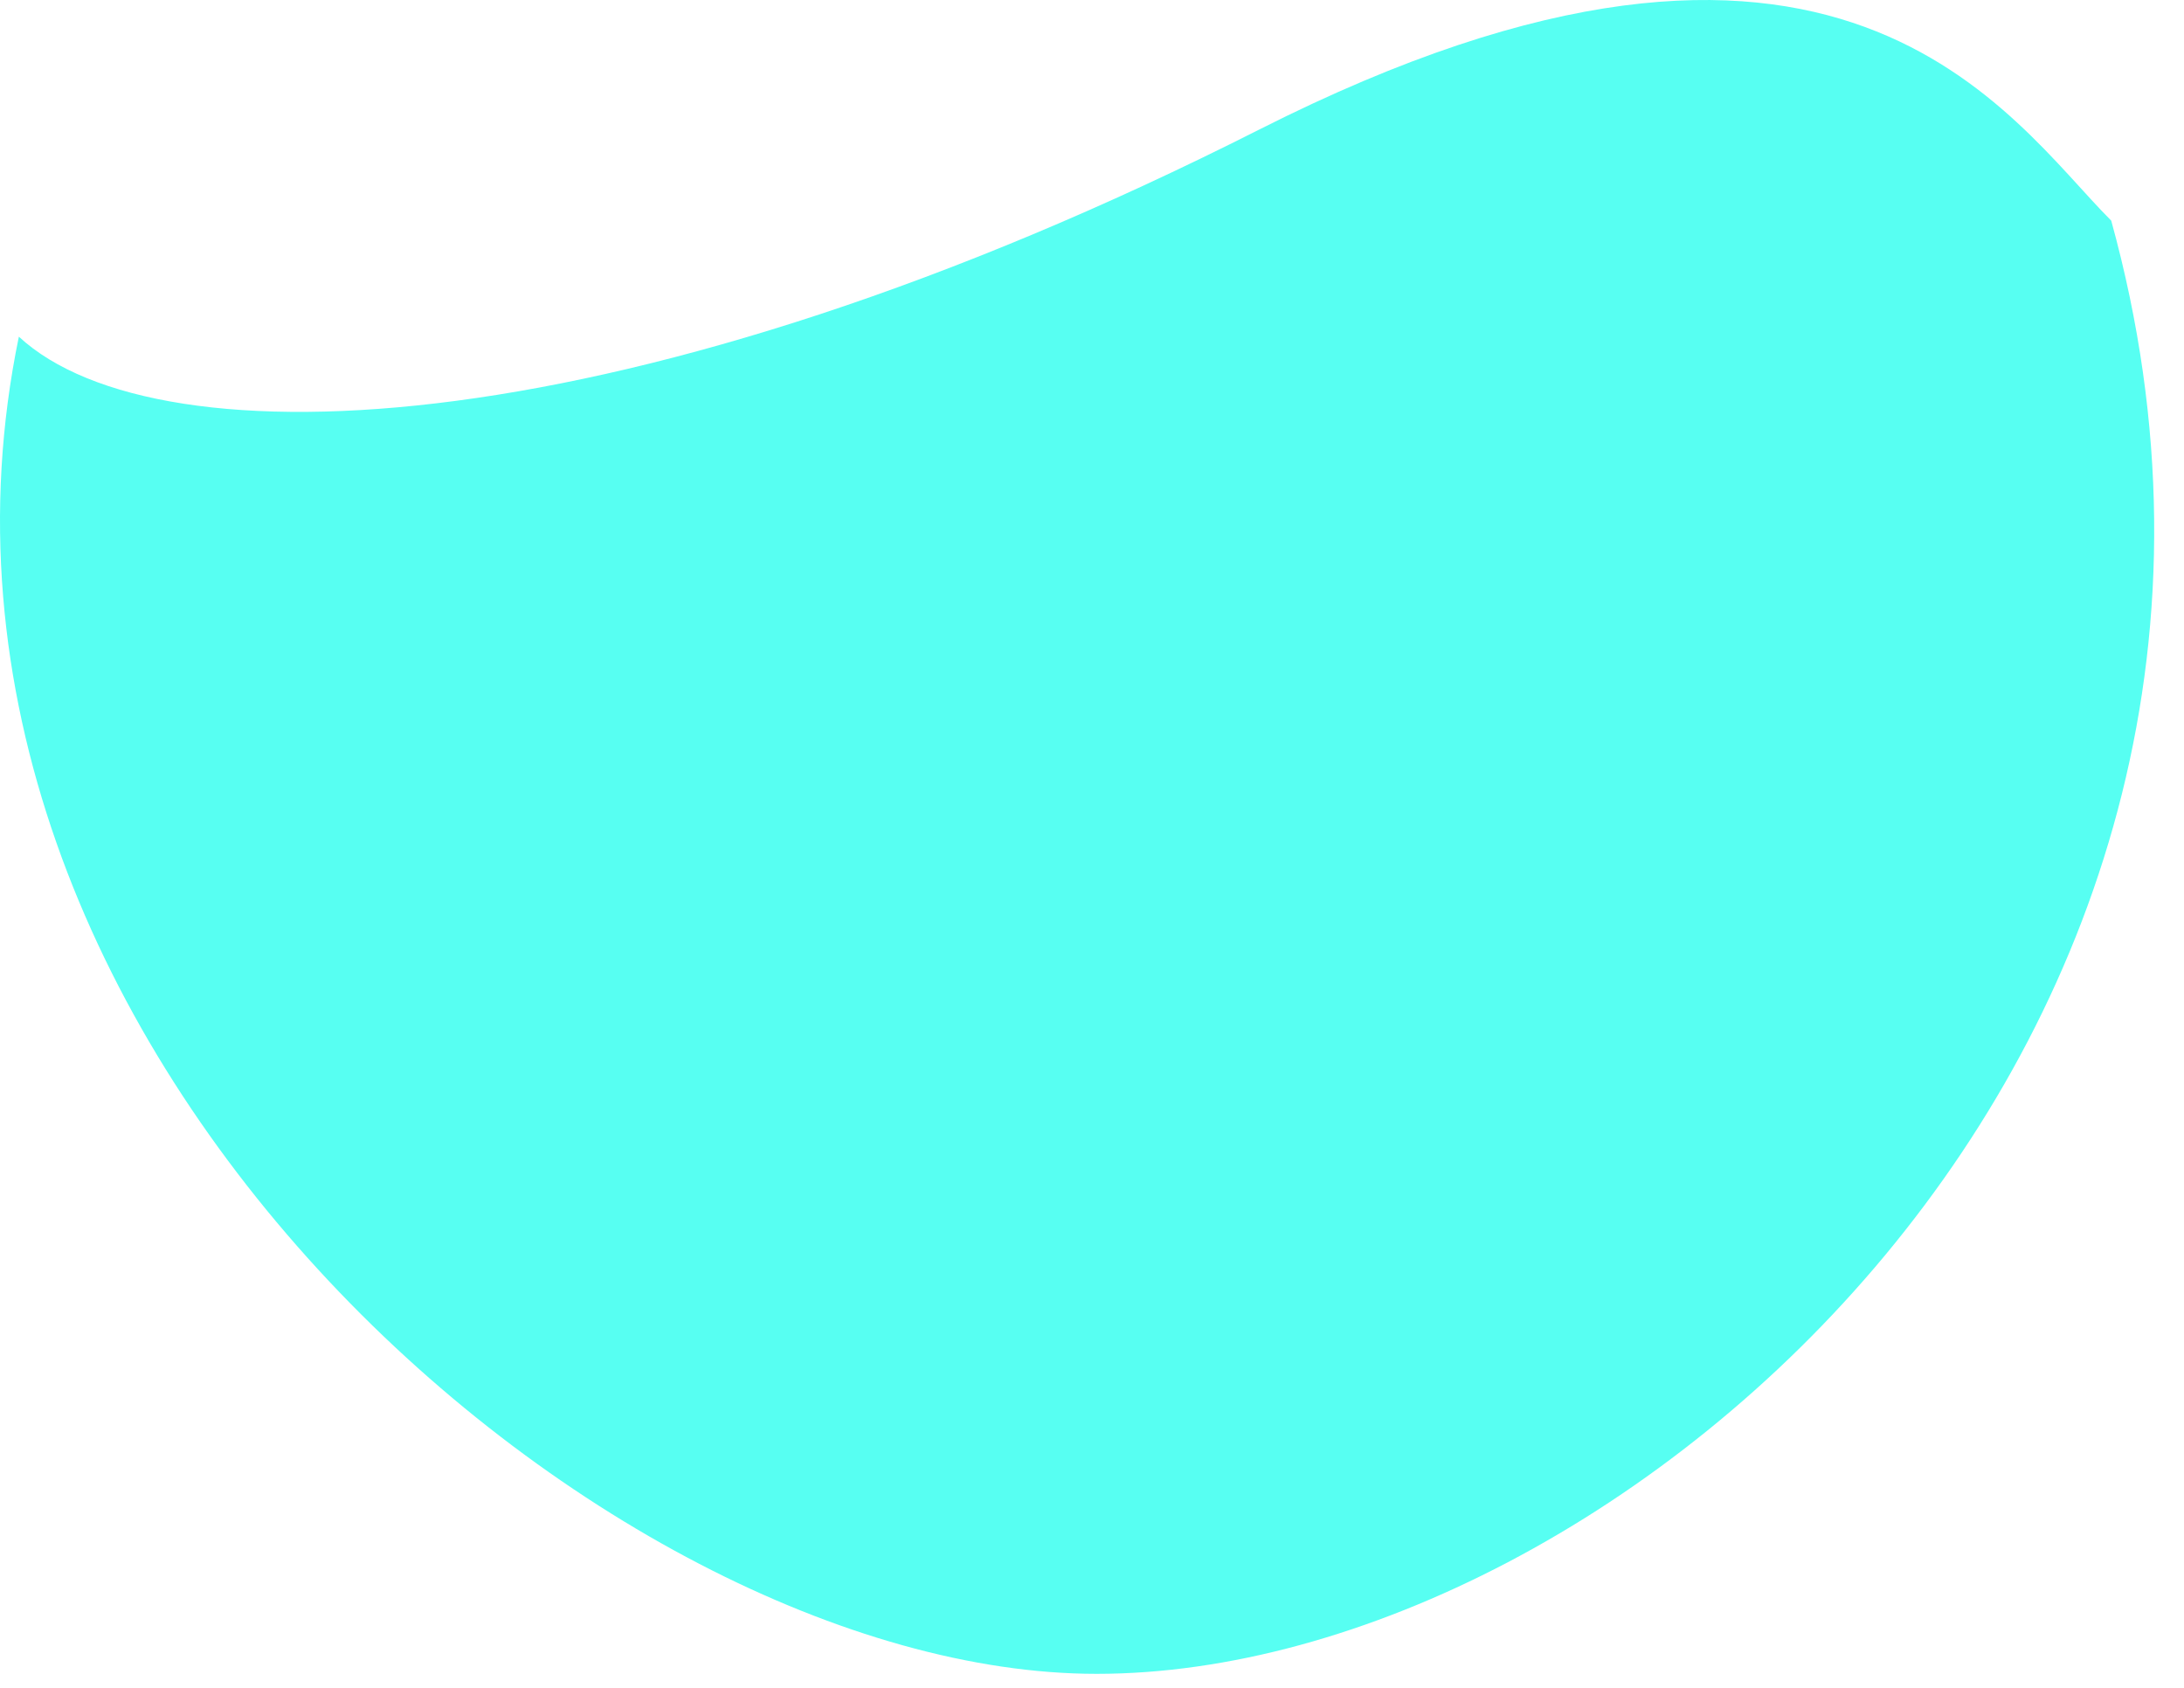
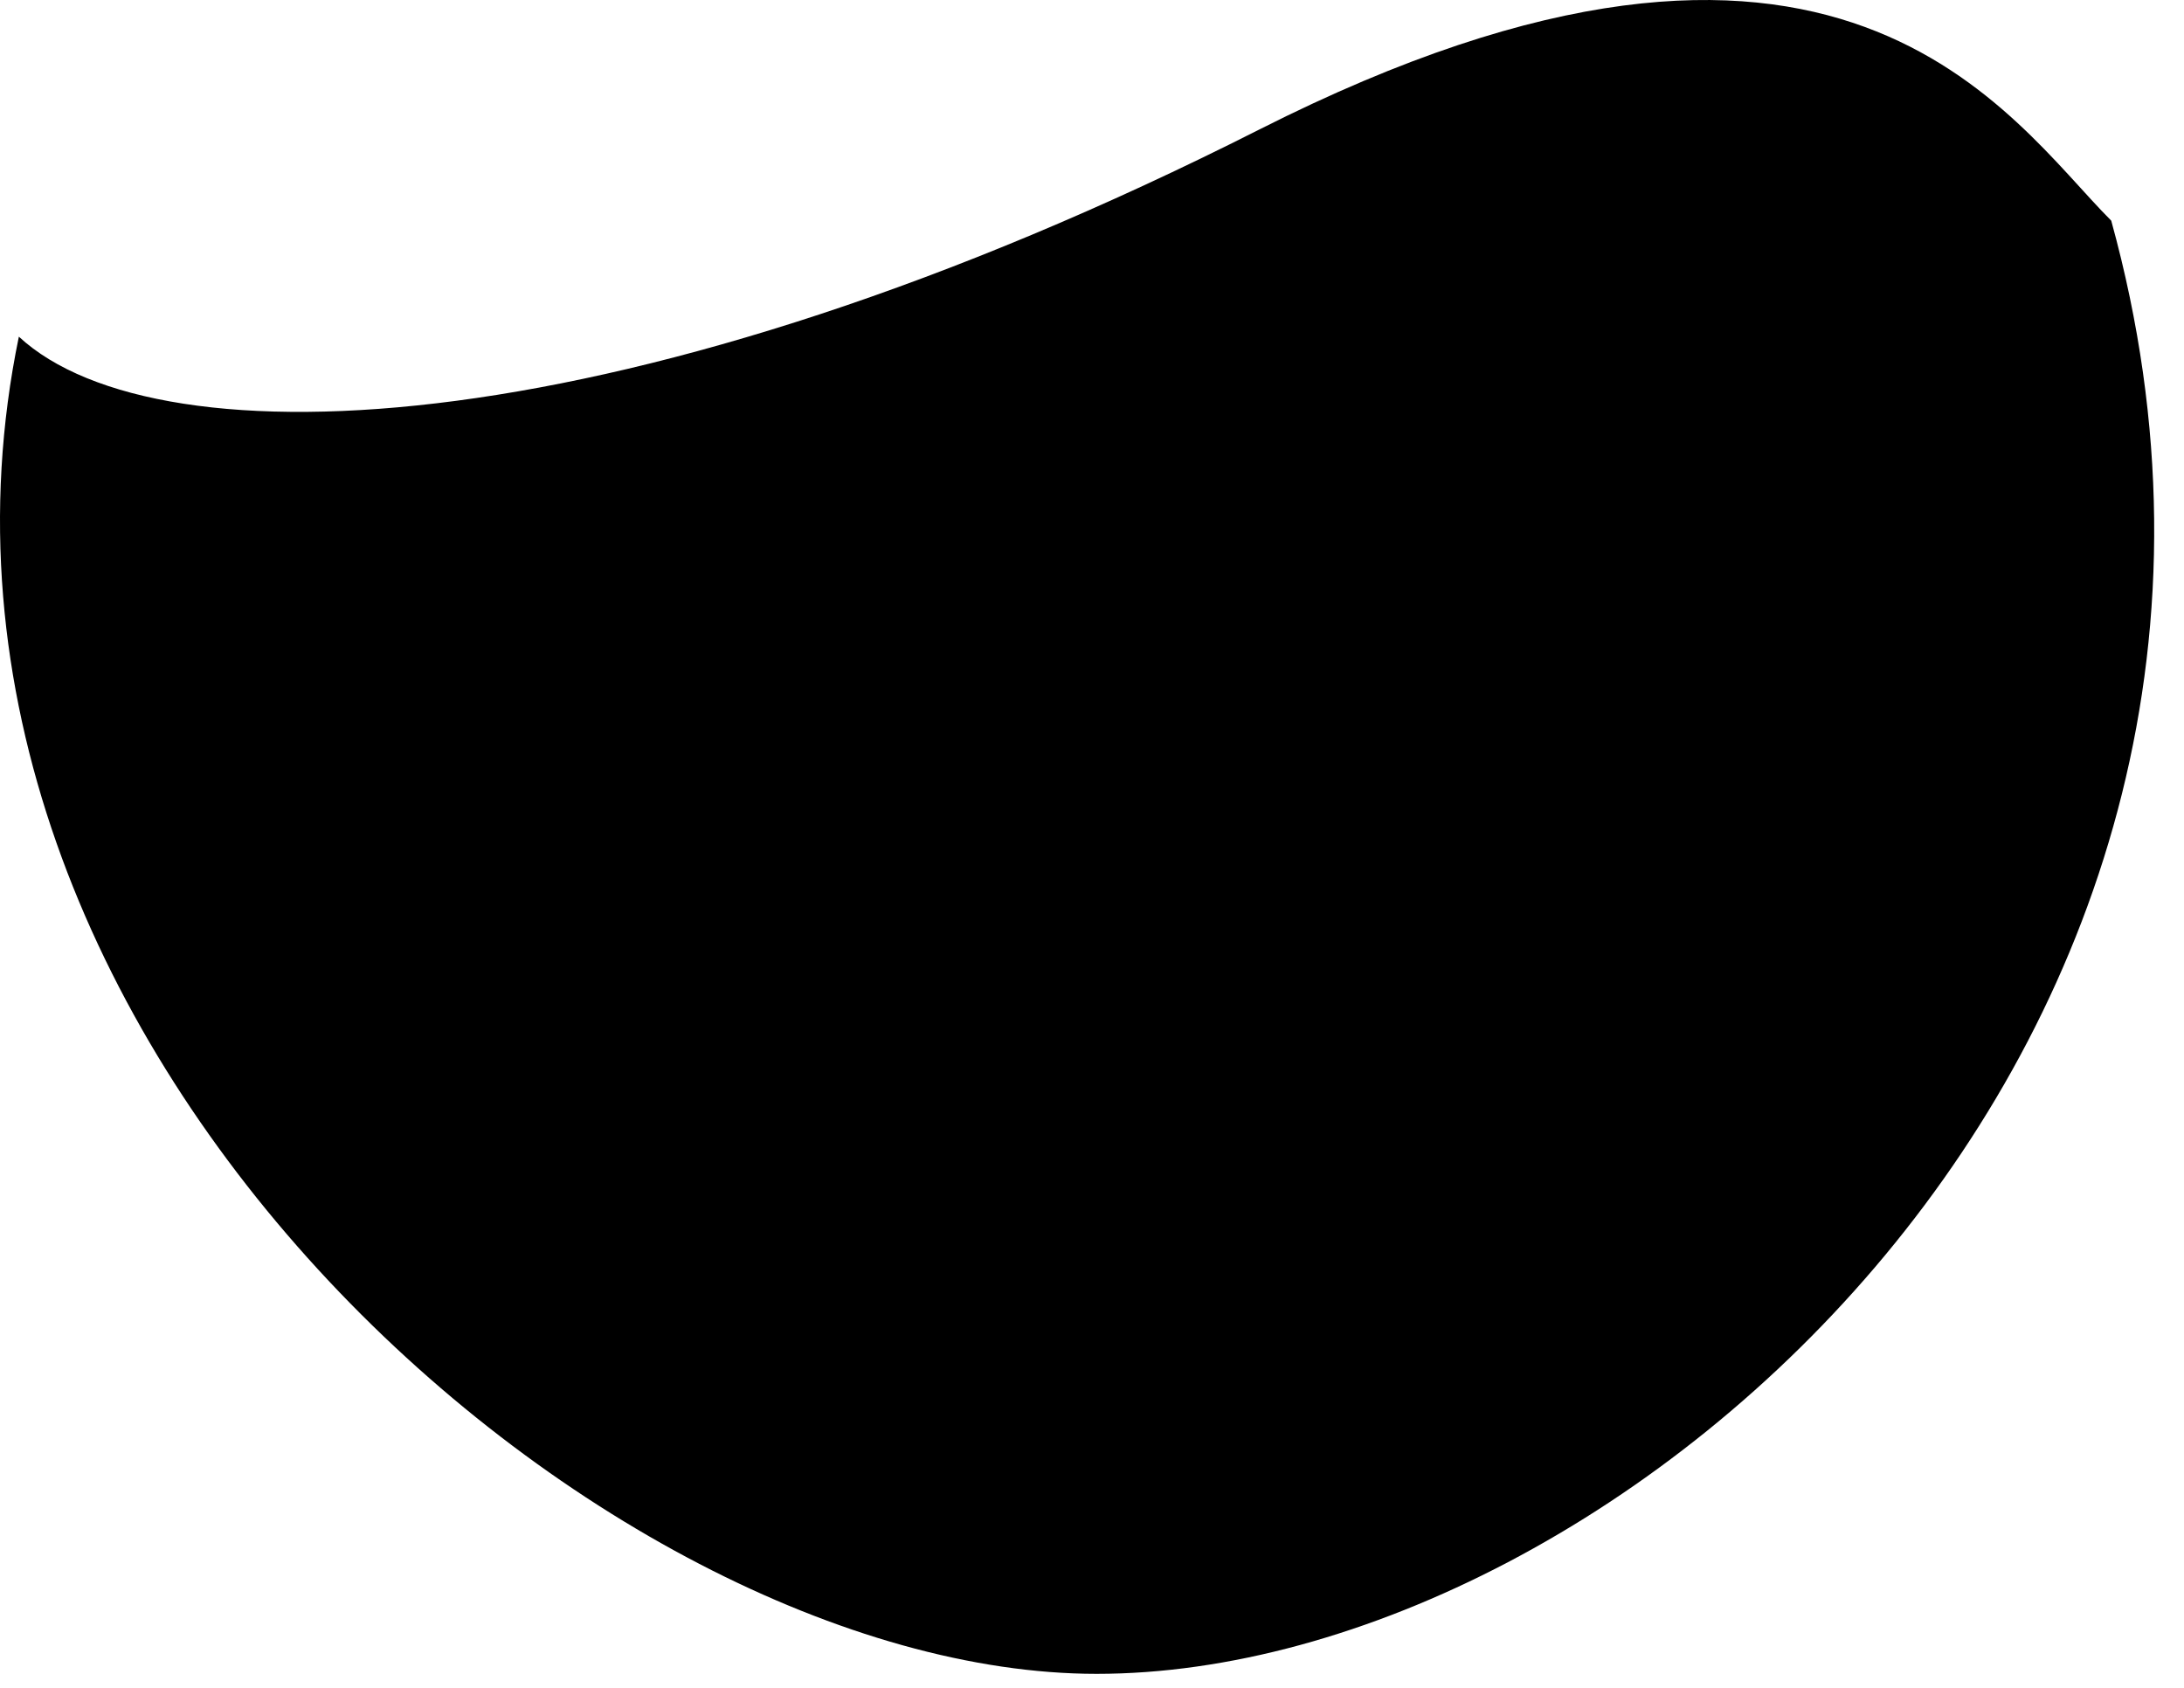
<svg xmlns="http://www.w3.org/2000/svg" width="100%" height="100%" viewBox="0 0 66 51" version="1.1" xml:space="preserve" style="fill-rule:evenodd;clip-rule:evenodd;stroke-linejoin:round;stroke-miterlimit:2;">
  <g transform="matrix(1,0,0,1,-606.861,-399.897)">
-     <path id="_9" d="M607.431,410.07C611.662,413.991 625.954,413.403 644.914,403.812C662.454,394.939 667.586,403.496 670.662,406.564C677.506,431.366 655.827,450.474 640,450.474C625.081,450.474 603.032,431.351 607.431,410.07Z" style="fill:rgb(87,255,242);" />
+     <path id="_9" d="M607.431,410.07C611.662,413.991 625.954,413.403 644.914,403.812C662.454,394.939 667.586,403.496 670.662,406.564C677.506,431.366 655.827,450.474 640,450.474C625.081,450.474 603.032,431.351 607.431,410.07Z" style="fill:rgb(0,0,0);" />
  </g>
</svg>
